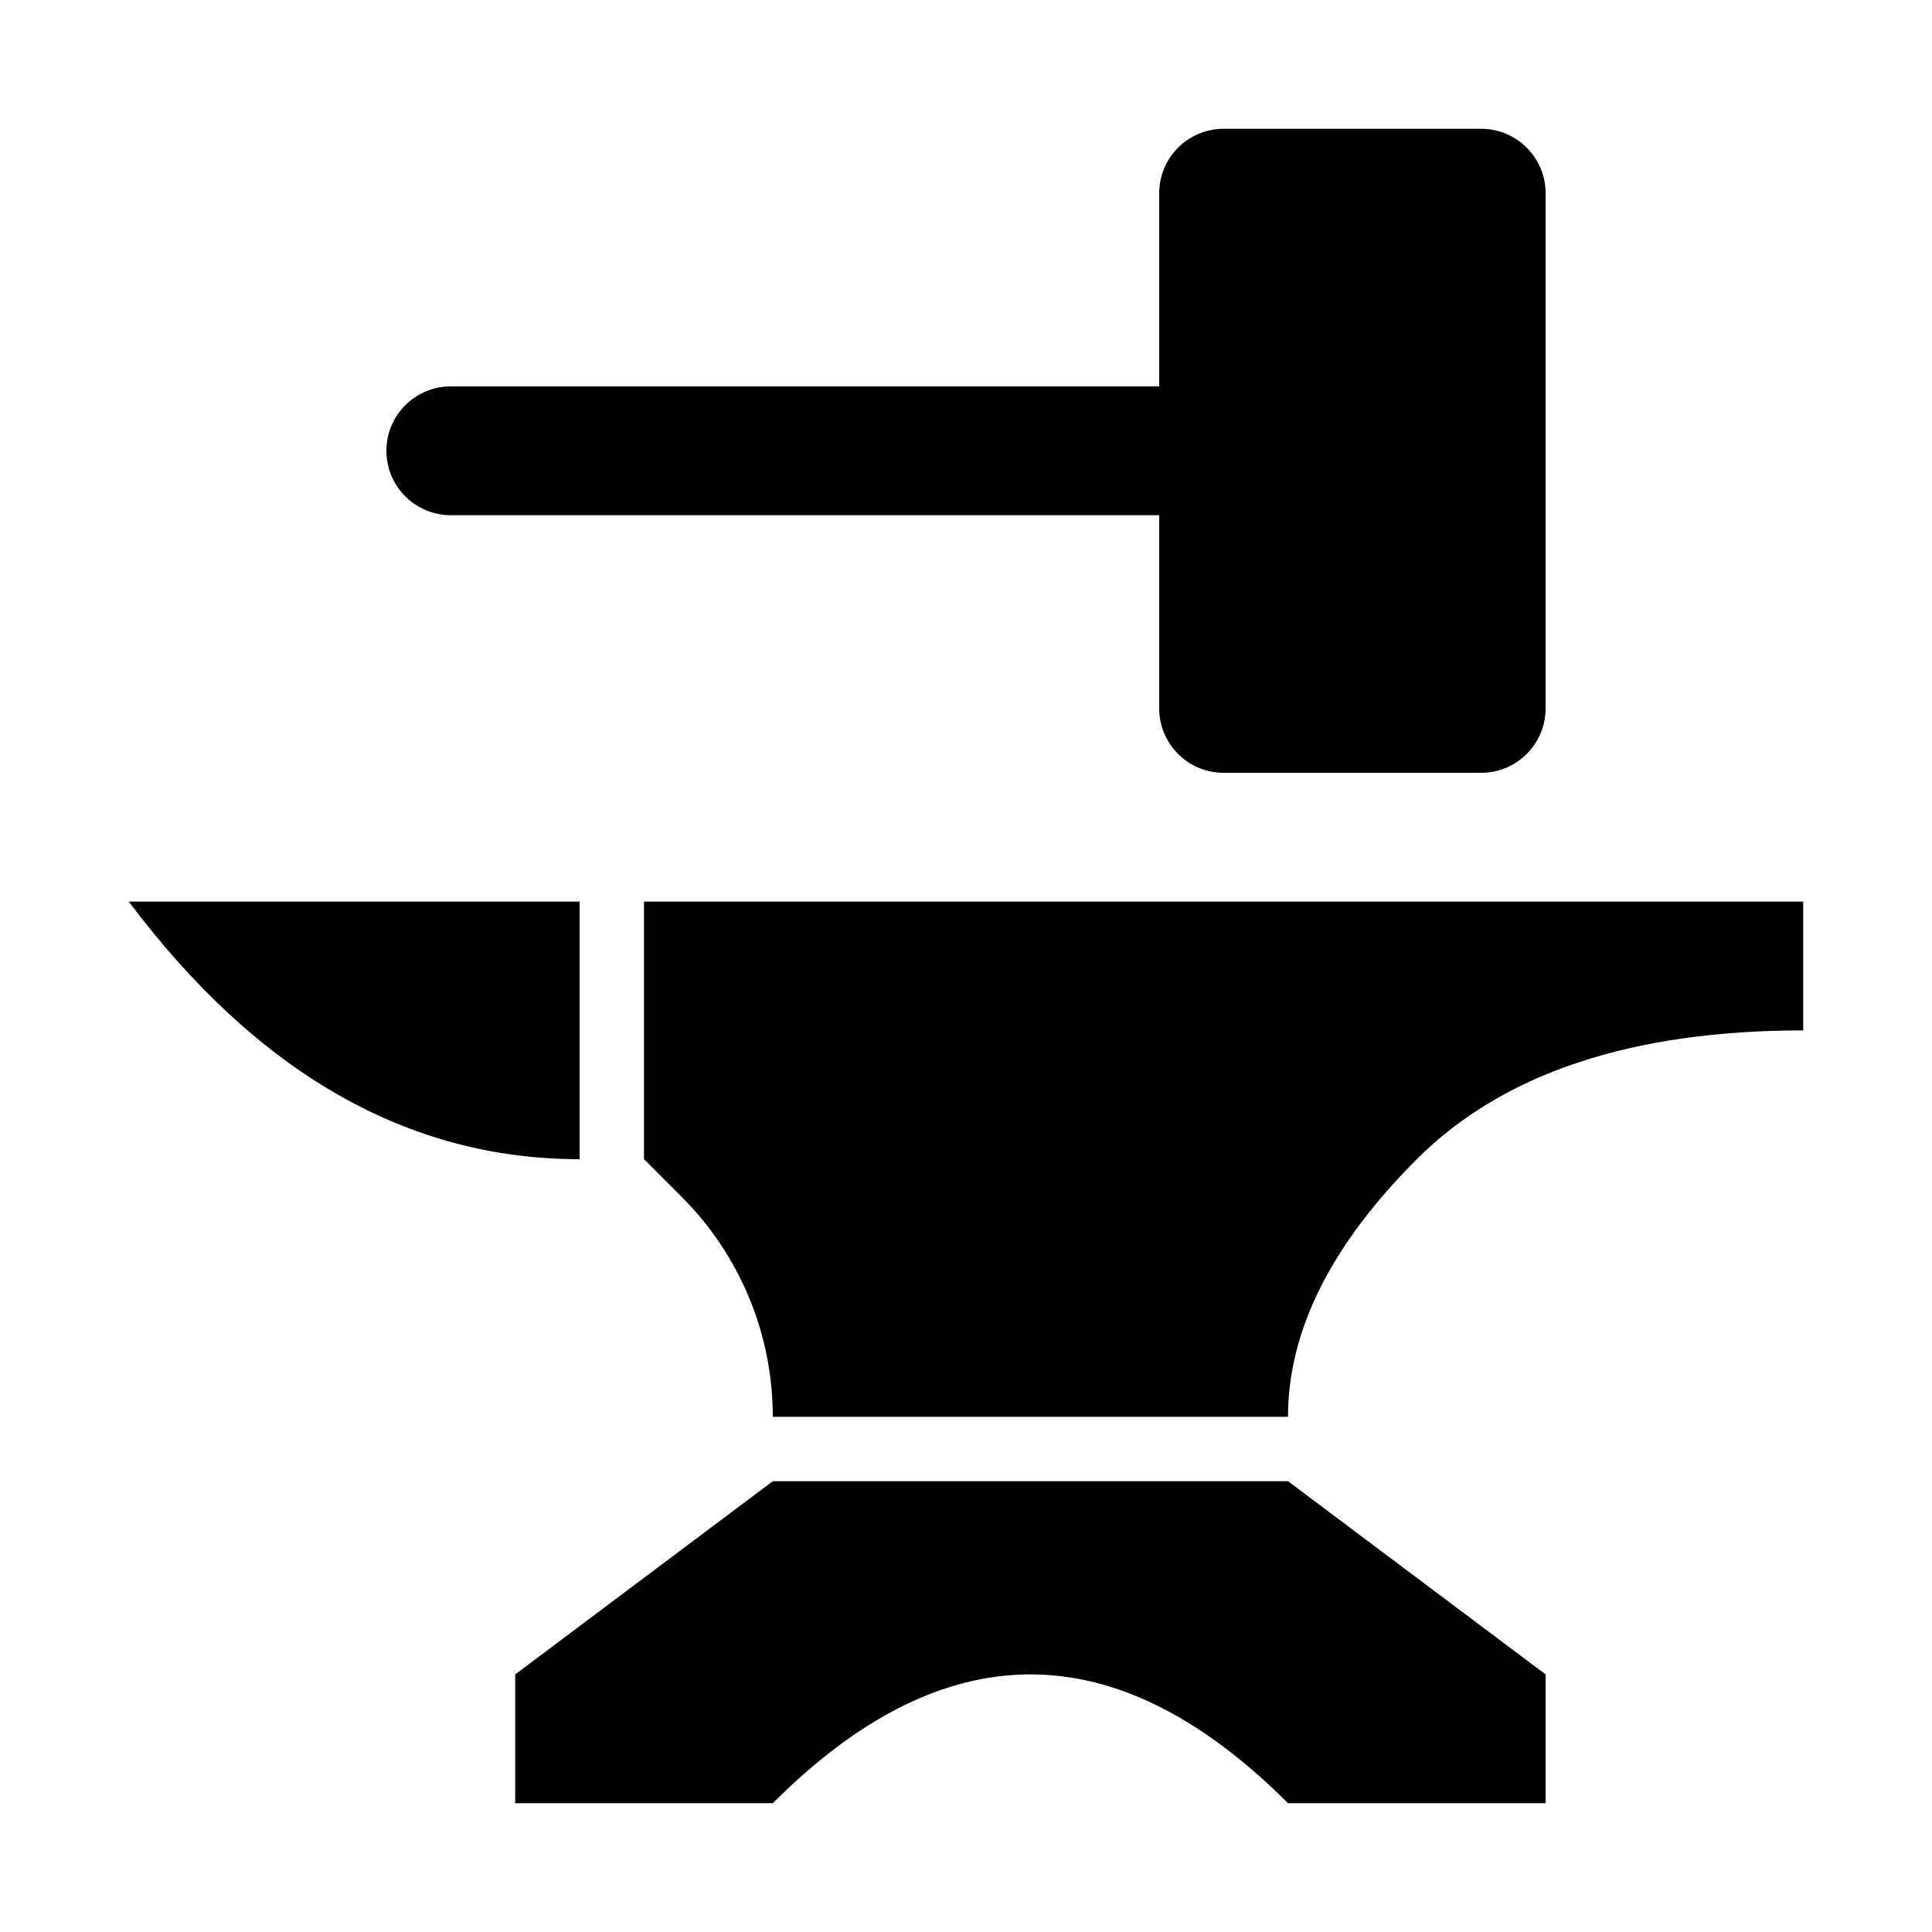
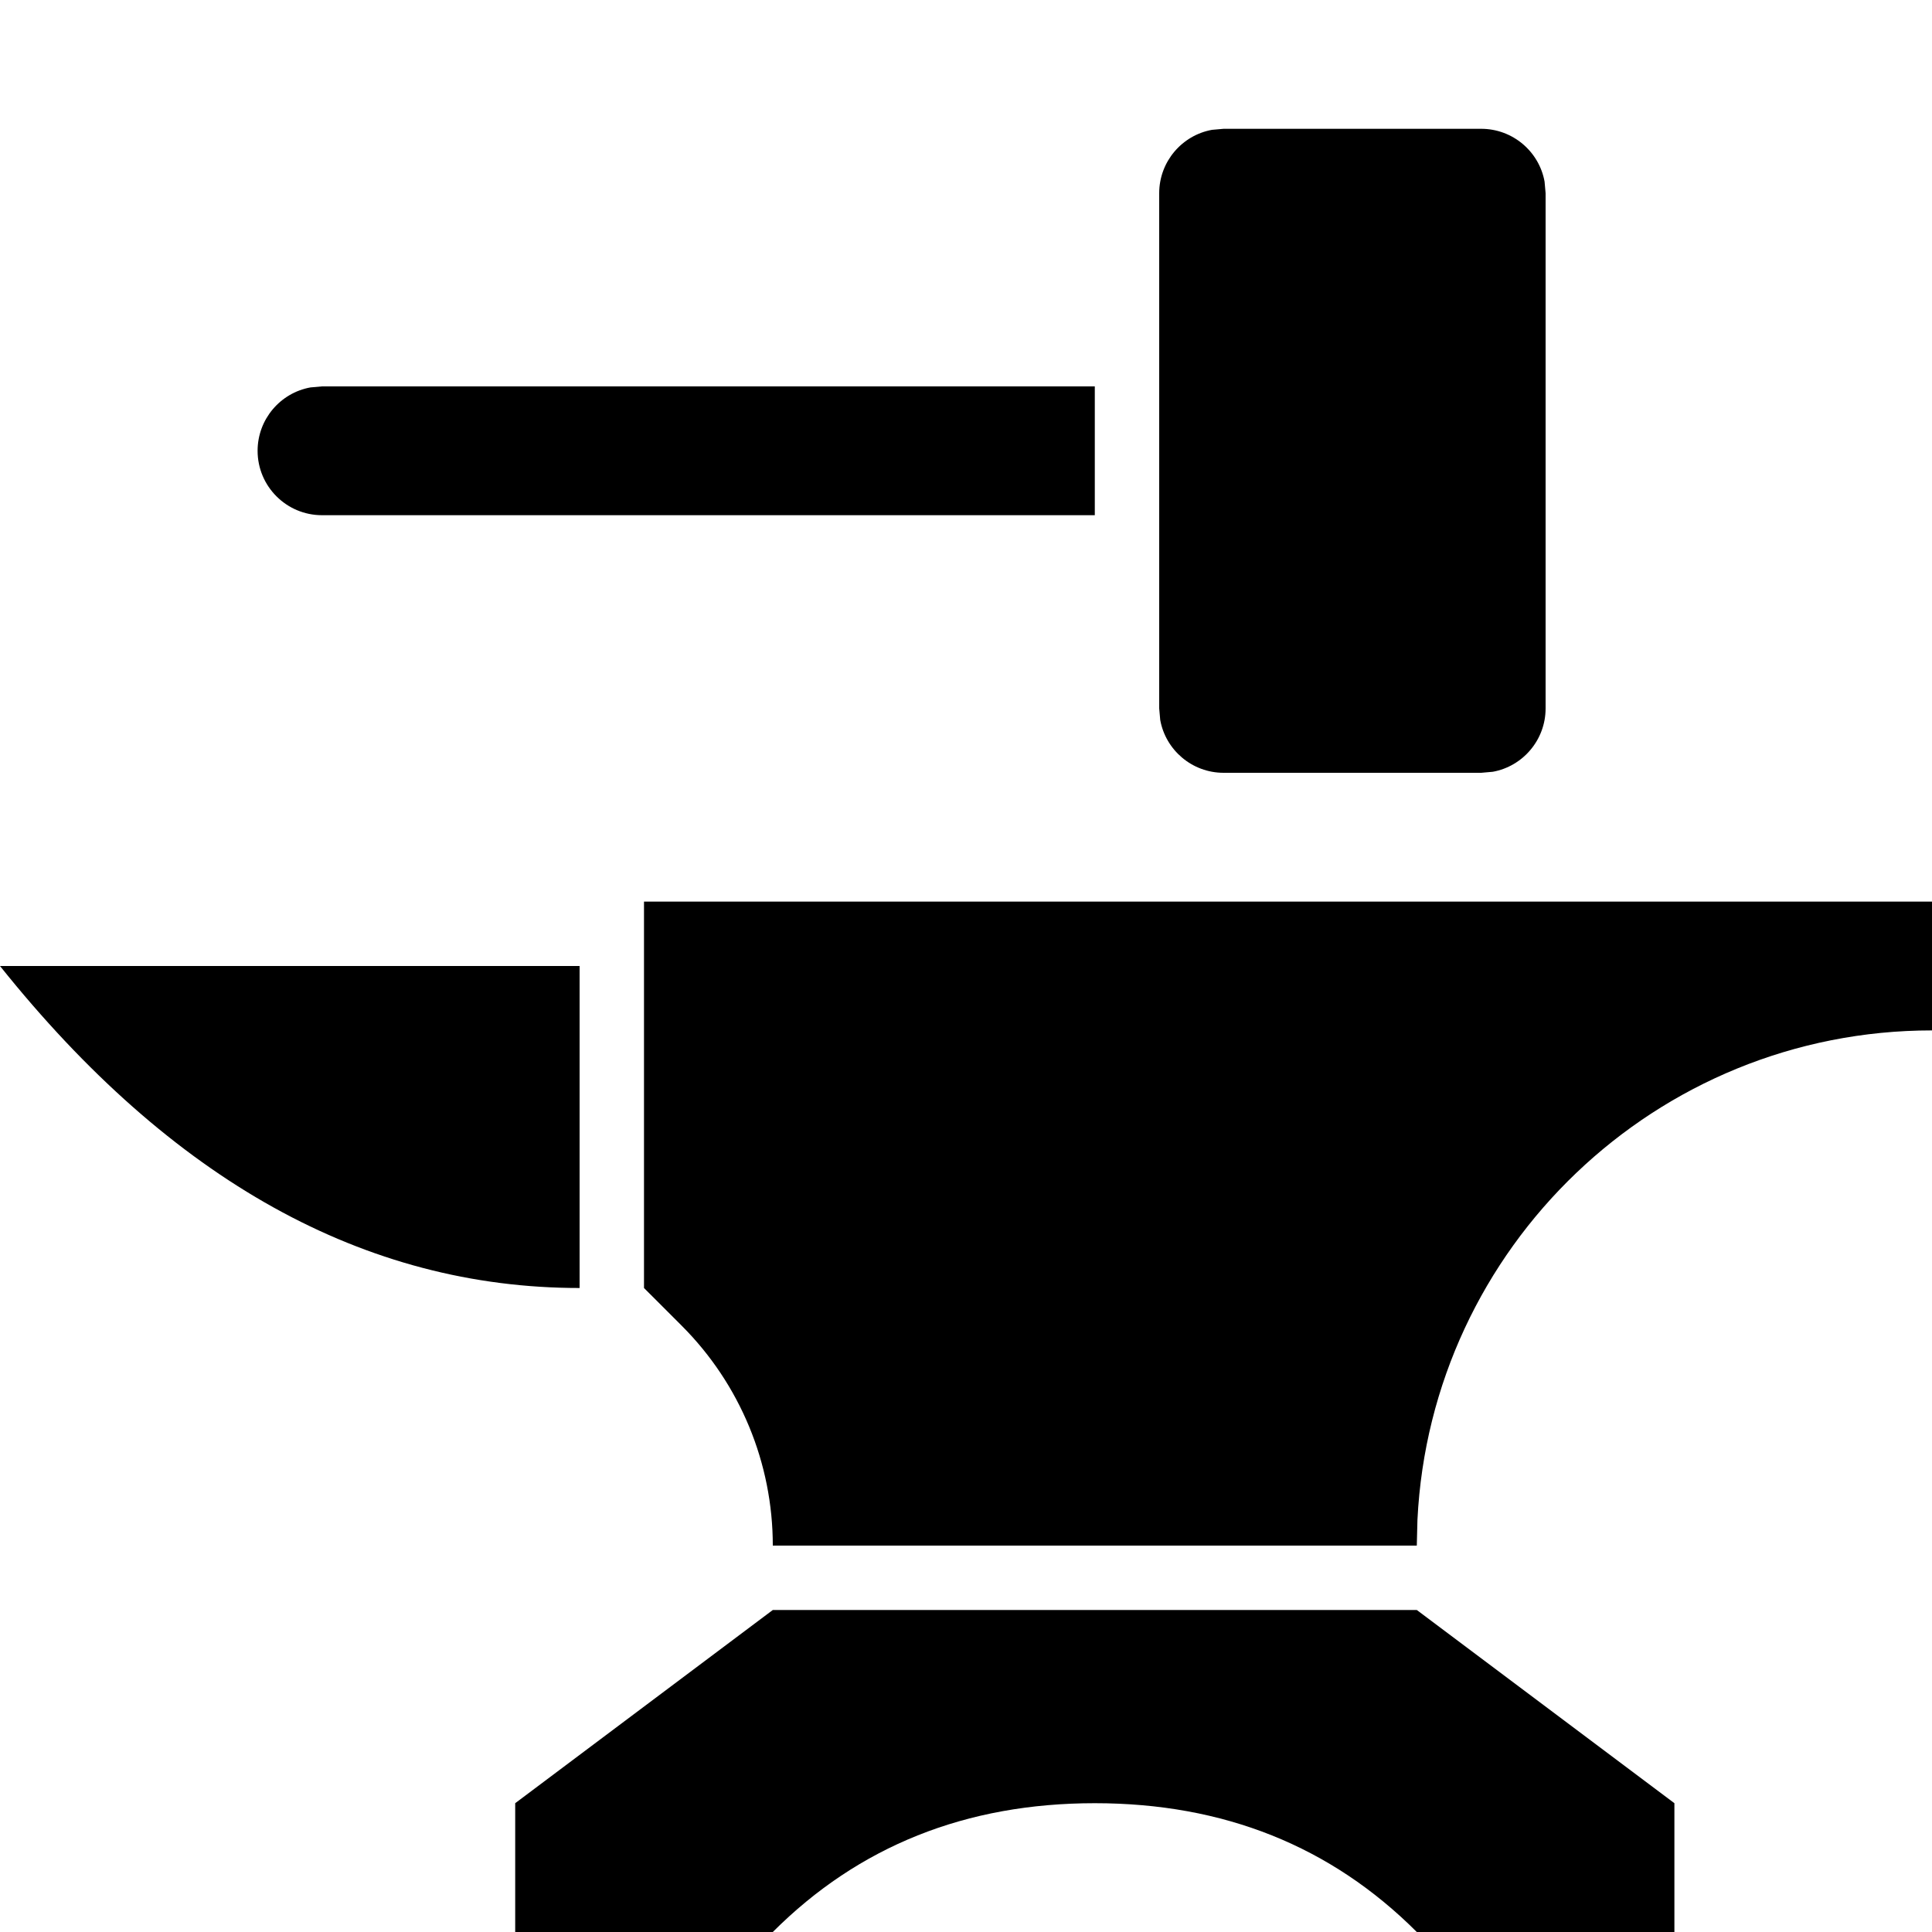
<svg xmlns="http://www.w3.org/2000/svg" viewBox="0 0 15 15" version="1.1">
-   <path d="M5,7 L14,7 L14,8 C12.667,8 11.667,8.333 11,9 C10.333,9.667 10,10.333 10,11 L6,11 C6,10.36 5.746,9.746 5.293,9.293 L5,9 L5,7 Z M1,7 L4.5,7 L4.5,9 C3.167,9 2,8.333 1,7 Z M6,11.5 L10,11.5 L12,13 L12,14 L10,14 C9.333,13.333 8.667,13 8,13 C7.333,13 6.667,13.333 6,14 L4,14 L4,13 L6,11.5 Z M9,3 L9,1.5 C9,1.224 9.224,1 9.5,1 L11.5,1 C11.776,1 12,1.224 12,1.5 L12,5.5 C12,5.776 11.776,6 11.5,6 L9.5,6 C9.224,6 9,5.776 9,5.5 L9,4 L3.5,4 C3.224,4 3,3.776 3,3.5 C3,3.224 3.224,3 3.5,3 L9,3 Z" />
+   <path d="M11,12.5 L13,14 L13,15 L11,15 C10.333,14.333 9.5,14 8.5,14 C7.5,14 6.667,14.333 6,15 L4,15 L4,14 L6,12.5 L11,12.5 Z M15,7 L15,8 C12.858,8 11.109,9.684 11.005,11.8 L11,12 L6,12 C6,11.36 5.746,10.746 5.293,10.293 L5,10 L5,7 L15,7 Z M4.5,7.5 L4.5,10 C2.833,10 1.333,9.167 0,7.5 L4.5,7.5 Z M11.5,1 C11.745,1 11.95,1.177 11.992,1.41 L12,1.5 L12,5.5 C12,5.745 11.823,5.95 11.59,5.992 L11.5,6 L9.5,6 C9.255,6 9.05,5.823 9.008,5.59 L9,5.5 L9,1.5 C9,1.255 9.177,1.05 9.41,1.008 L9.5,1 L11.5,1 Z M8.5,3 L8.5,4 L2.5,4 C2.224,4 2,3.776 2,3.5 C2,3.255 2.177,3.05 2.41,3.008 L2.5,3 L8.5,3 Z" id="Shape" fill="#000000" />
</svg>
